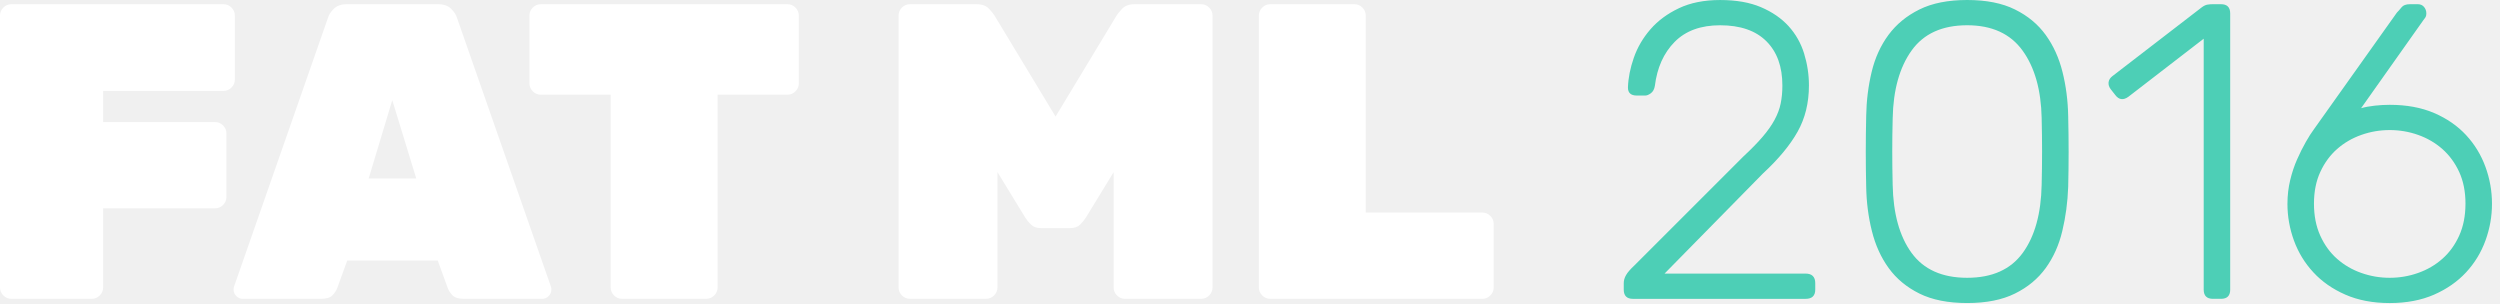
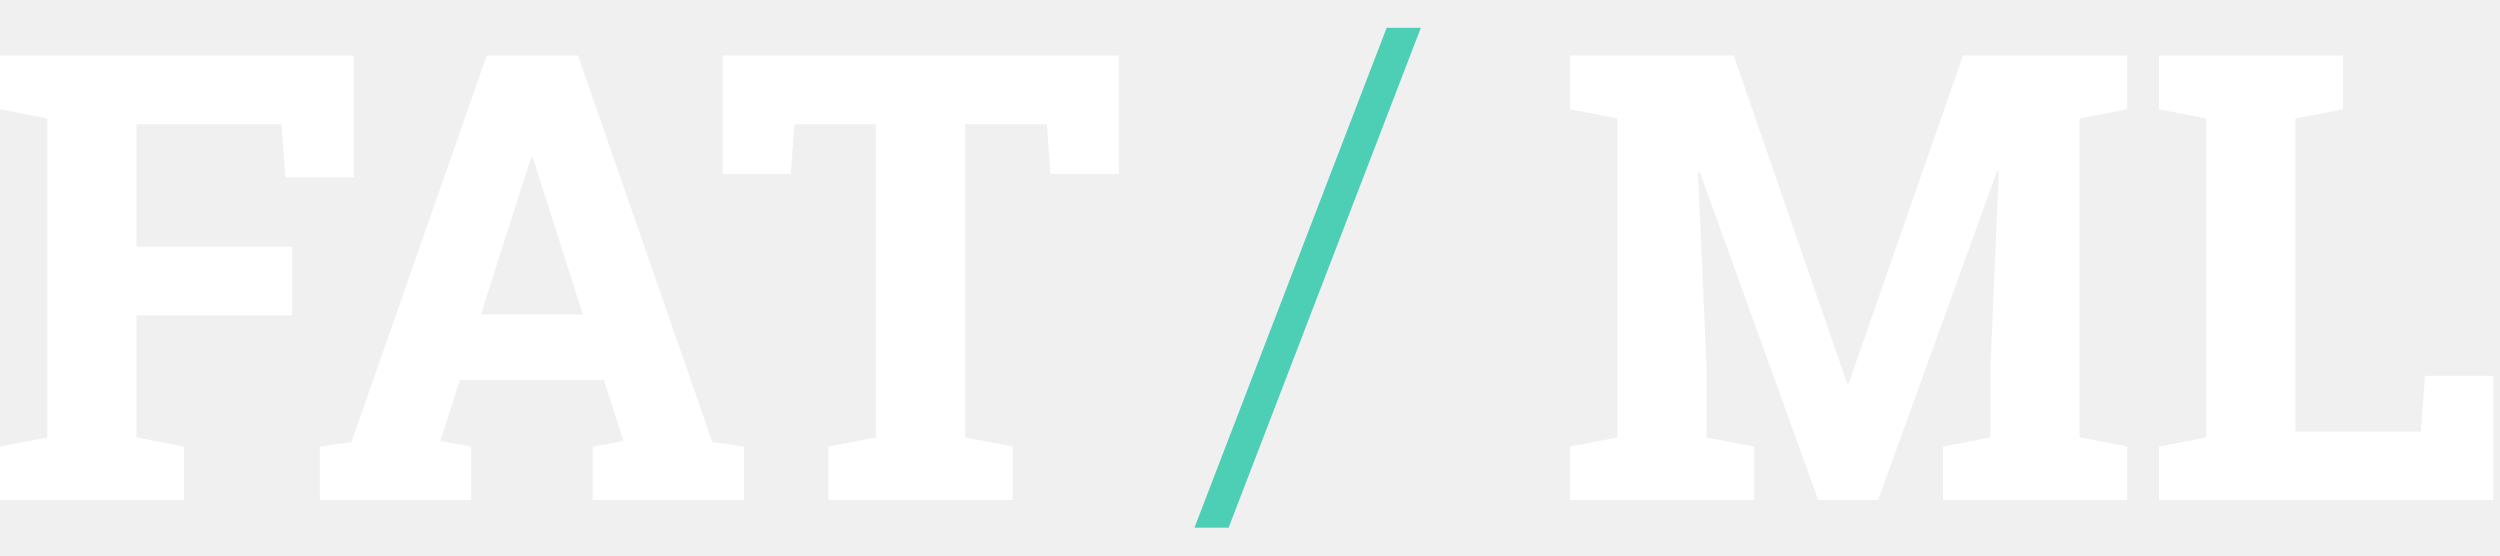
- <svg xmlns="http://www.w3.org/2000/svg" width="165" height="20" viewBox="0 0 165 20">
+ <svg xmlns="http://www.w3.org/2000/svg" width="90" height="20" viewBox="0 0 90 20">
  <g fill="none" fill-rule="evenodd">
-     <path d="M108.028 6.306c-.39 0-.584-.176-.584-.528.02-.63.15-1.287.39-1.972.24-.686.606-1.31 1.097-1.875.49-.564 1.116-1.027 1.876-1.388.76-.36 1.666-.542 2.722-.542 1.055 0 1.953.157 2.694.472.74.315 1.347.732 1.82 1.25.472.52.814 1.12 1.027 1.806.212.685.32 1.39.32 2.11 0 1.15-.25 2.168-.75 3.056-.5.89-1.26 1.806-2.28 2.75l-6.5 6.612h9.307c.426 0 .64.213.64.638v.417c0 .41-.214.612-.64.612h-11.39c-.407 0-.61-.203-.61-.61v-.418c0-.185.05-.365.152-.54.1-.177.282-.385.54-.626l7.196-7.195c.518-.48.944-.916 1.277-1.305.334-.39.598-.764.792-1.125.194-.36.33-.722.403-1.084.074-.362.11-.755.11-1.18 0-1.242-.35-2.214-1.055-2.918-.703-.703-1.722-1.055-3.055-1.055-1.278 0-2.278.365-3 1.097-.722.73-1.158 1.7-1.306 2.903-.037.222-.125.384-.264.486-.14.102-.264.153-.375.153h-.555zm15.14 1.36c.017-1.018.138-1.99.36-2.916.222-.926.592-1.74 1.11-2.444.52-.704 1.2-1.264 2.043-1.68.843-.418 1.894-.626 3.153-.626 1.26 0 2.31.208 3.153.625.843.417 1.52.977 2.028 1.68.51.704.88 1.52 1.11 2.445.232.926.357 1.898.376 2.917.037 1.592.037 3.148 0 4.666-.037 1.02-.167 1.99-.39 2.917-.22.926-.587 1.74-1.096 2.444-.51.704-1.185 1.264-2.028 1.68-.842.418-1.893.626-3.153.626s-2.31-.208-3.152-.625c-.842-.417-1.518-.977-2.027-1.68-.51-.704-.88-1.52-1.11-2.445-.233-.926-.358-1.898-.376-2.917-.037-1.518-.037-3.074 0-4.666zm11.582.14c-.037-1.87-.458-3.362-1.264-4.473-.805-1.11-2.023-1.666-3.653-1.666-1.648 0-2.87.555-3.666 1.666-.797 1.11-1.213 2.602-1.25 4.473-.02.777-.028 1.504-.028 2.18 0 .676.008 1.412.027 2.208.037 1.908.453 3.408 1.25 4.5.796 1.093 2.018 1.64 3.666 1.64 1.648 0 2.87-.547 3.667-1.64.796-1.092 1.213-2.592 1.25-4.5.02-.796.028-1.532.028-2.208 0-.676-.01-1.403-.028-2.18zm12.444 11.305c0 .41-.203.612-.61.612h-.528c-.408 0-.612-.203-.612-.61V2.555l-4.972 3.833c-.333.24-.62.203-.86-.112l-.306-.39c-.112-.147-.158-.3-.14-.457.02-.157.103-.29.25-.402l5.917-4.556c.13-.092.25-.148.36-.166.113-.02.233-.028.363-.028h.527c.408 0 .61.203.61.61v18.223zm3.778-5.666c0-.537.06-1.055.18-1.555s.274-.96.46-1.376c.184-.417.374-.796.57-1.14.193-.342.374-.624.54-.846l5.472-7.695c.093-.092.195-.208.306-.347.11-.14.296-.208.556-.208h.527c.167 0 .3.06.403.18.102.12.153.264.153.43 0 .093-.015.168-.043.223-.028.057-.06.103-.097.14l-4.167 5.89c.26-.075.56-.13.903-.168.343-.037.67-.055.986-.055 1.11 0 2.088.18 2.93.54.843.362 1.547.85 2.112 1.46.565.61.99 1.31 1.278 2.097.287.787.43 1.597.43 2.43 0 .834-.143 1.644-.43 2.43-.287.788-.713 1.487-1.278 2.098-.565.61-1.27 1.102-2.11 1.472-.844.37-1.82.556-2.932.556-1.11 0-2.088-.185-2.93-.556-.843-.37-1.547-.86-2.11-1.472-.566-.61-.992-1.31-1.28-2.097-.286-.787-.43-1.597-.43-2.43zm11.75 0c0-.796-.14-1.495-.416-2.097-.278-.602-.65-1.106-1.112-1.514-.463-.407-.995-.717-1.597-.93-.602-.213-1.227-.32-1.875-.32-.648 0-1.273.107-1.875.32-.602.213-1.134.523-1.597.93-.463.408-.833.912-1.11 1.514-.28.602-.418 1.3-.418 2.097 0 .797.14 1.5.417 2.112.277.61.647 1.12 1.11 1.527.463.408.995.718 1.597.93.602.214 1.227.32 1.875.32.648 0 1.273-.106 1.875-.32.602-.212 1.134-.522 1.597-.93.463-.407.834-.916 1.112-1.527.277-.612.416-1.315.416-2.112z" fill="#4DCFB6" />
-     <path d="M14.75.278c.204 0 .38.074.528.222.148.148.222.324.222.528V5.25c0 .204-.074.38-.222.528-.148.148-.324.222-.528.222H6.806v2.056h7.388c.204 0 .38.074.528.222.148.148.222.324.222.528V13c0 .204-.074.38-.222.528-.148.148-.324.222-.528.222H6.806v5.222c0 .204-.075.38-.223.528-.148.148-.324.222-.527.222H.75c-.204 0-.38-.074-.528-.222-.148-.148-.222-.324-.222-.528V1.028C0 .824.074.648.222.5.37.352.546.278.75.278h14zm14.167 0c.37 0 .657.102.86.305.204.204.334.408.39.61l6.194 17.724c.02.055.03.12.03.194 0 .168-.06.31-.182.432-.12.12-.264.18-.43.18h-5.14c-.37 0-.63-.078-.777-.236-.147-.157-.25-.31-.304-.458l-.667-1.834h-5.973l-.667 1.834c-.056.148-.157.3-.306.458-.148.158-.407.236-.777.236h-5.14c-.166 0-.31-.06-.43-.18s-.18-.264-.18-.43c0-.075.01-.14.027-.195L21.64 1.194c.054-.203.184-.407.388-.61.203-.204.49-.306.86-.306h6.03zm-1.445 11.5L25.89 6.61l-1.557 5.168h3.14zm24.5-11.5c.204 0 .38.074.528.222.148.148.222.324.222.528V5.5c0 .204-.074.38-.222.528-.148.148-.324.222-.528.222h-4.61v12.722c0 .204-.075.38-.223.528-.15.148-.325.222-.53.222h-5.554c-.204 0-.38-.074-.528-.222-.148-.148-.222-.324-.222-.528V6.25h-4.612c-.203 0-.38-.074-.527-.222-.148-.148-.223-.324-.223-.528V1.028c0-.204.075-.38.223-.528.148-.148.324-.222.527-.222h16.278zm17.695 7.416l4.027-6.666c.056-.093.176-.24.362-.445.185-.203.463-.305.833-.305h4.388c.203 0 .38.074.528.222.148.148.222.324.222.528v17.944c0 .204-.074.38-.222.528-.15.148-.325.222-.528.222H74.25c-.204 0-.38-.074-.528-.222-.148-.148-.222-.324-.222-.528v-7.61l-1.833 3c-.093.147-.218.3-.375.457-.158.157-.375.236-.653.236h-1.946c-.277 0-.495-.08-.652-.237-.158-.158-.283-.31-.375-.46l-1.834-3v7.612c0 .204-.074.38-.222.528-.147.148-.323.222-.527.222h-5.027c-.204 0-.38-.074-.528-.222-.148-.148-.222-.324-.222-.528V1.028c0-.204.074-.38.222-.528.148-.148.324-.222.528-.222h4.388c.37 0 .65.102.834.305.185.204.305.352.36.445l4.03 6.666zm28.166 6.334c.204 0 .38.074.528.222.15.148.223.324.223.528v4.194c0 .204-.074.38-.222.528-.147.148-.323.222-.527.222h-14c-.203 0-.38-.074-.527-.222-.15-.148-.223-.324-.223-.528V1.028c0-.204.074-.38.223-.528.148-.148.324-.222.527-.222h5.556c.203 0 .38.074.527.222.148.148.222.324.222.528v13h7.693z" fill="#FFF" />
+     <path d="M0 16.077l1.703-.33V4.264L0 3.934V2h12.736v4.385h-2.46l-.144-1.912h-5.22V8.88h5.604v2.472H4.912v4.395l1.714.33V18H0v-1.923zm11.51 0l1.144-.165L17.522 2h3.286l4.835 13.912 1.143.165V18h-5.45v-1.923l1.11-.198-.704-2.2h-5.187l-.703 2.2 1.11.197V18h-5.45v-1.923zm5.803-4.758h3.67l-1.8-5.64h-.067l-1.803 5.64zM40.28 2v4.264h-2.46l-.133-1.79h-2.945v11.273l1.714.33V18H29.82v-1.923l1.713-.33V4.473H28.6l-.133 1.79h-2.45V2H40.28zm31.683 4.165l-.066-.01L67.612 18h-2.154L61.194 6.198l-.066.01.308 7.023v2.517l1.714.33V18h-6.626v-1.923l1.703-.33V4.264l-1.703-.33V2H62.414l4.077 11.79h.067L70.667 2h5.912v1.934l-1.716.33v11.483l1.715.33V18H69.95v-1.923l1.704-.33V13.23l.307-7.065zM77.723 18v-1.923l1.702-.33V4.264l-1.703-.33V2h6.626v1.934l-1.714.33v11.274h4.516l.154-2.01h2.45V18H77.723z" fill="#FFF" />
+     <path fill="#4DCFB6" d="M44.23 18.996H43L49.92 1h1.23" />
  </g>
</svg>
